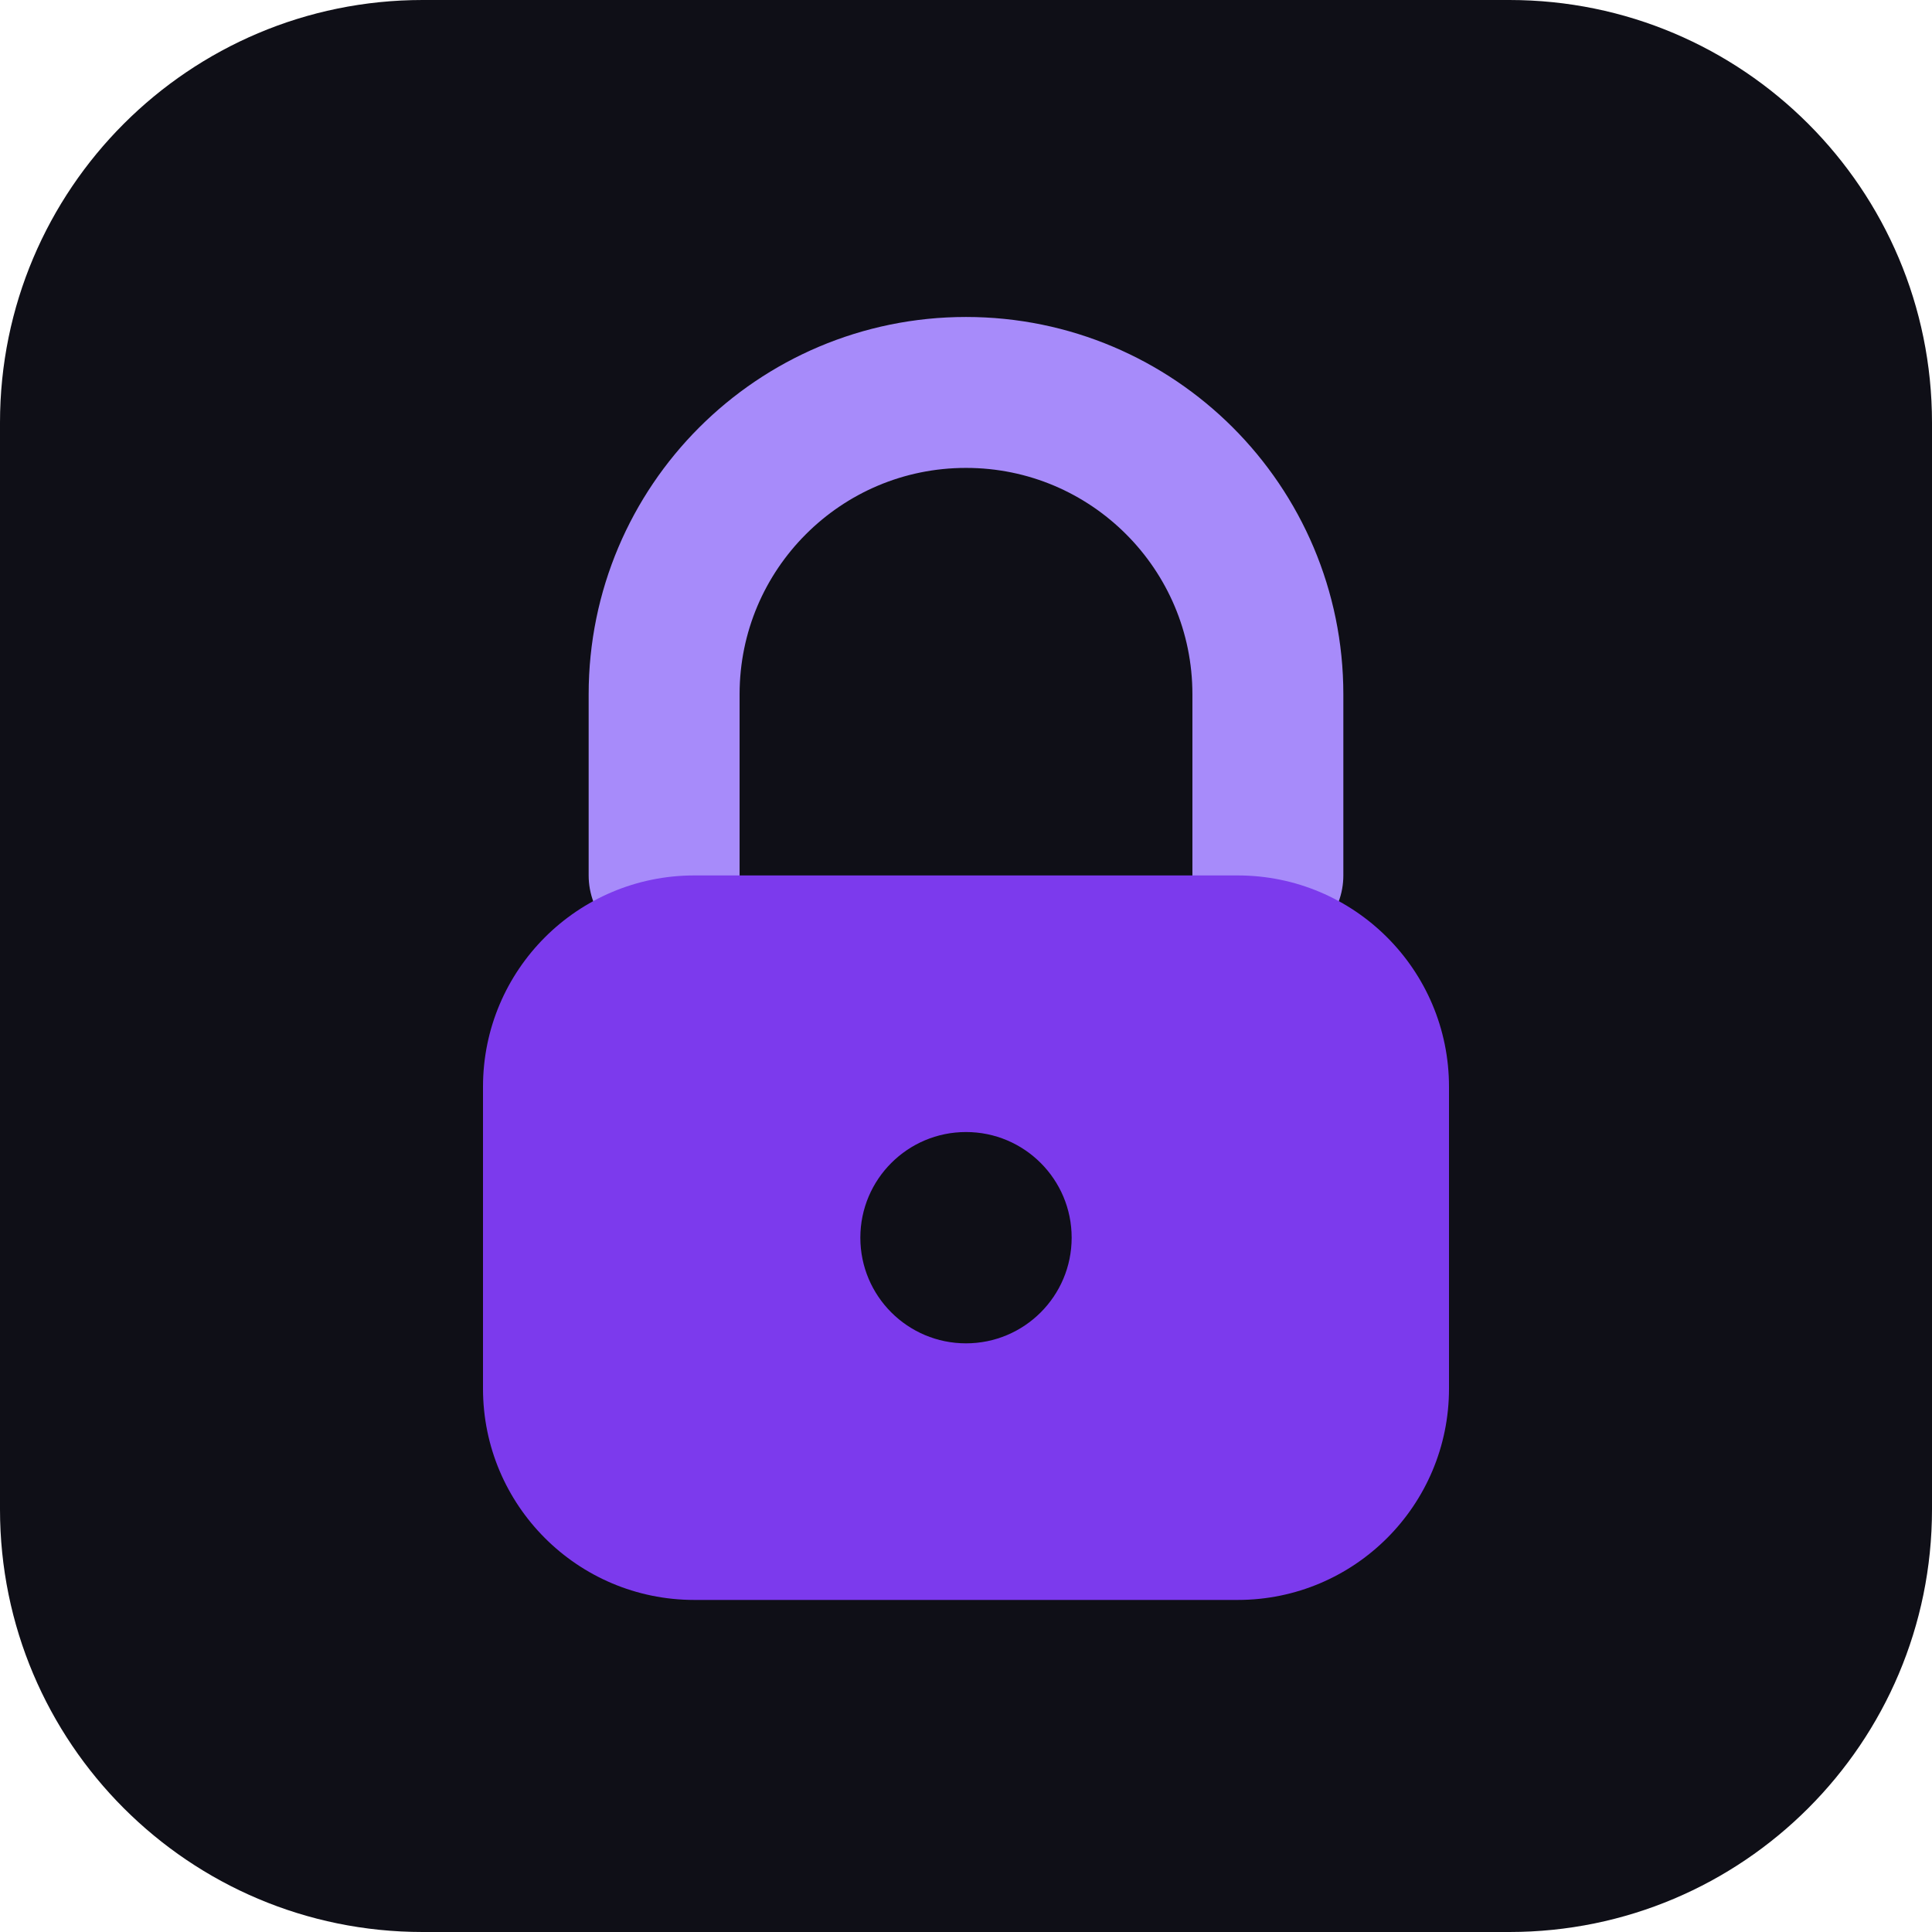
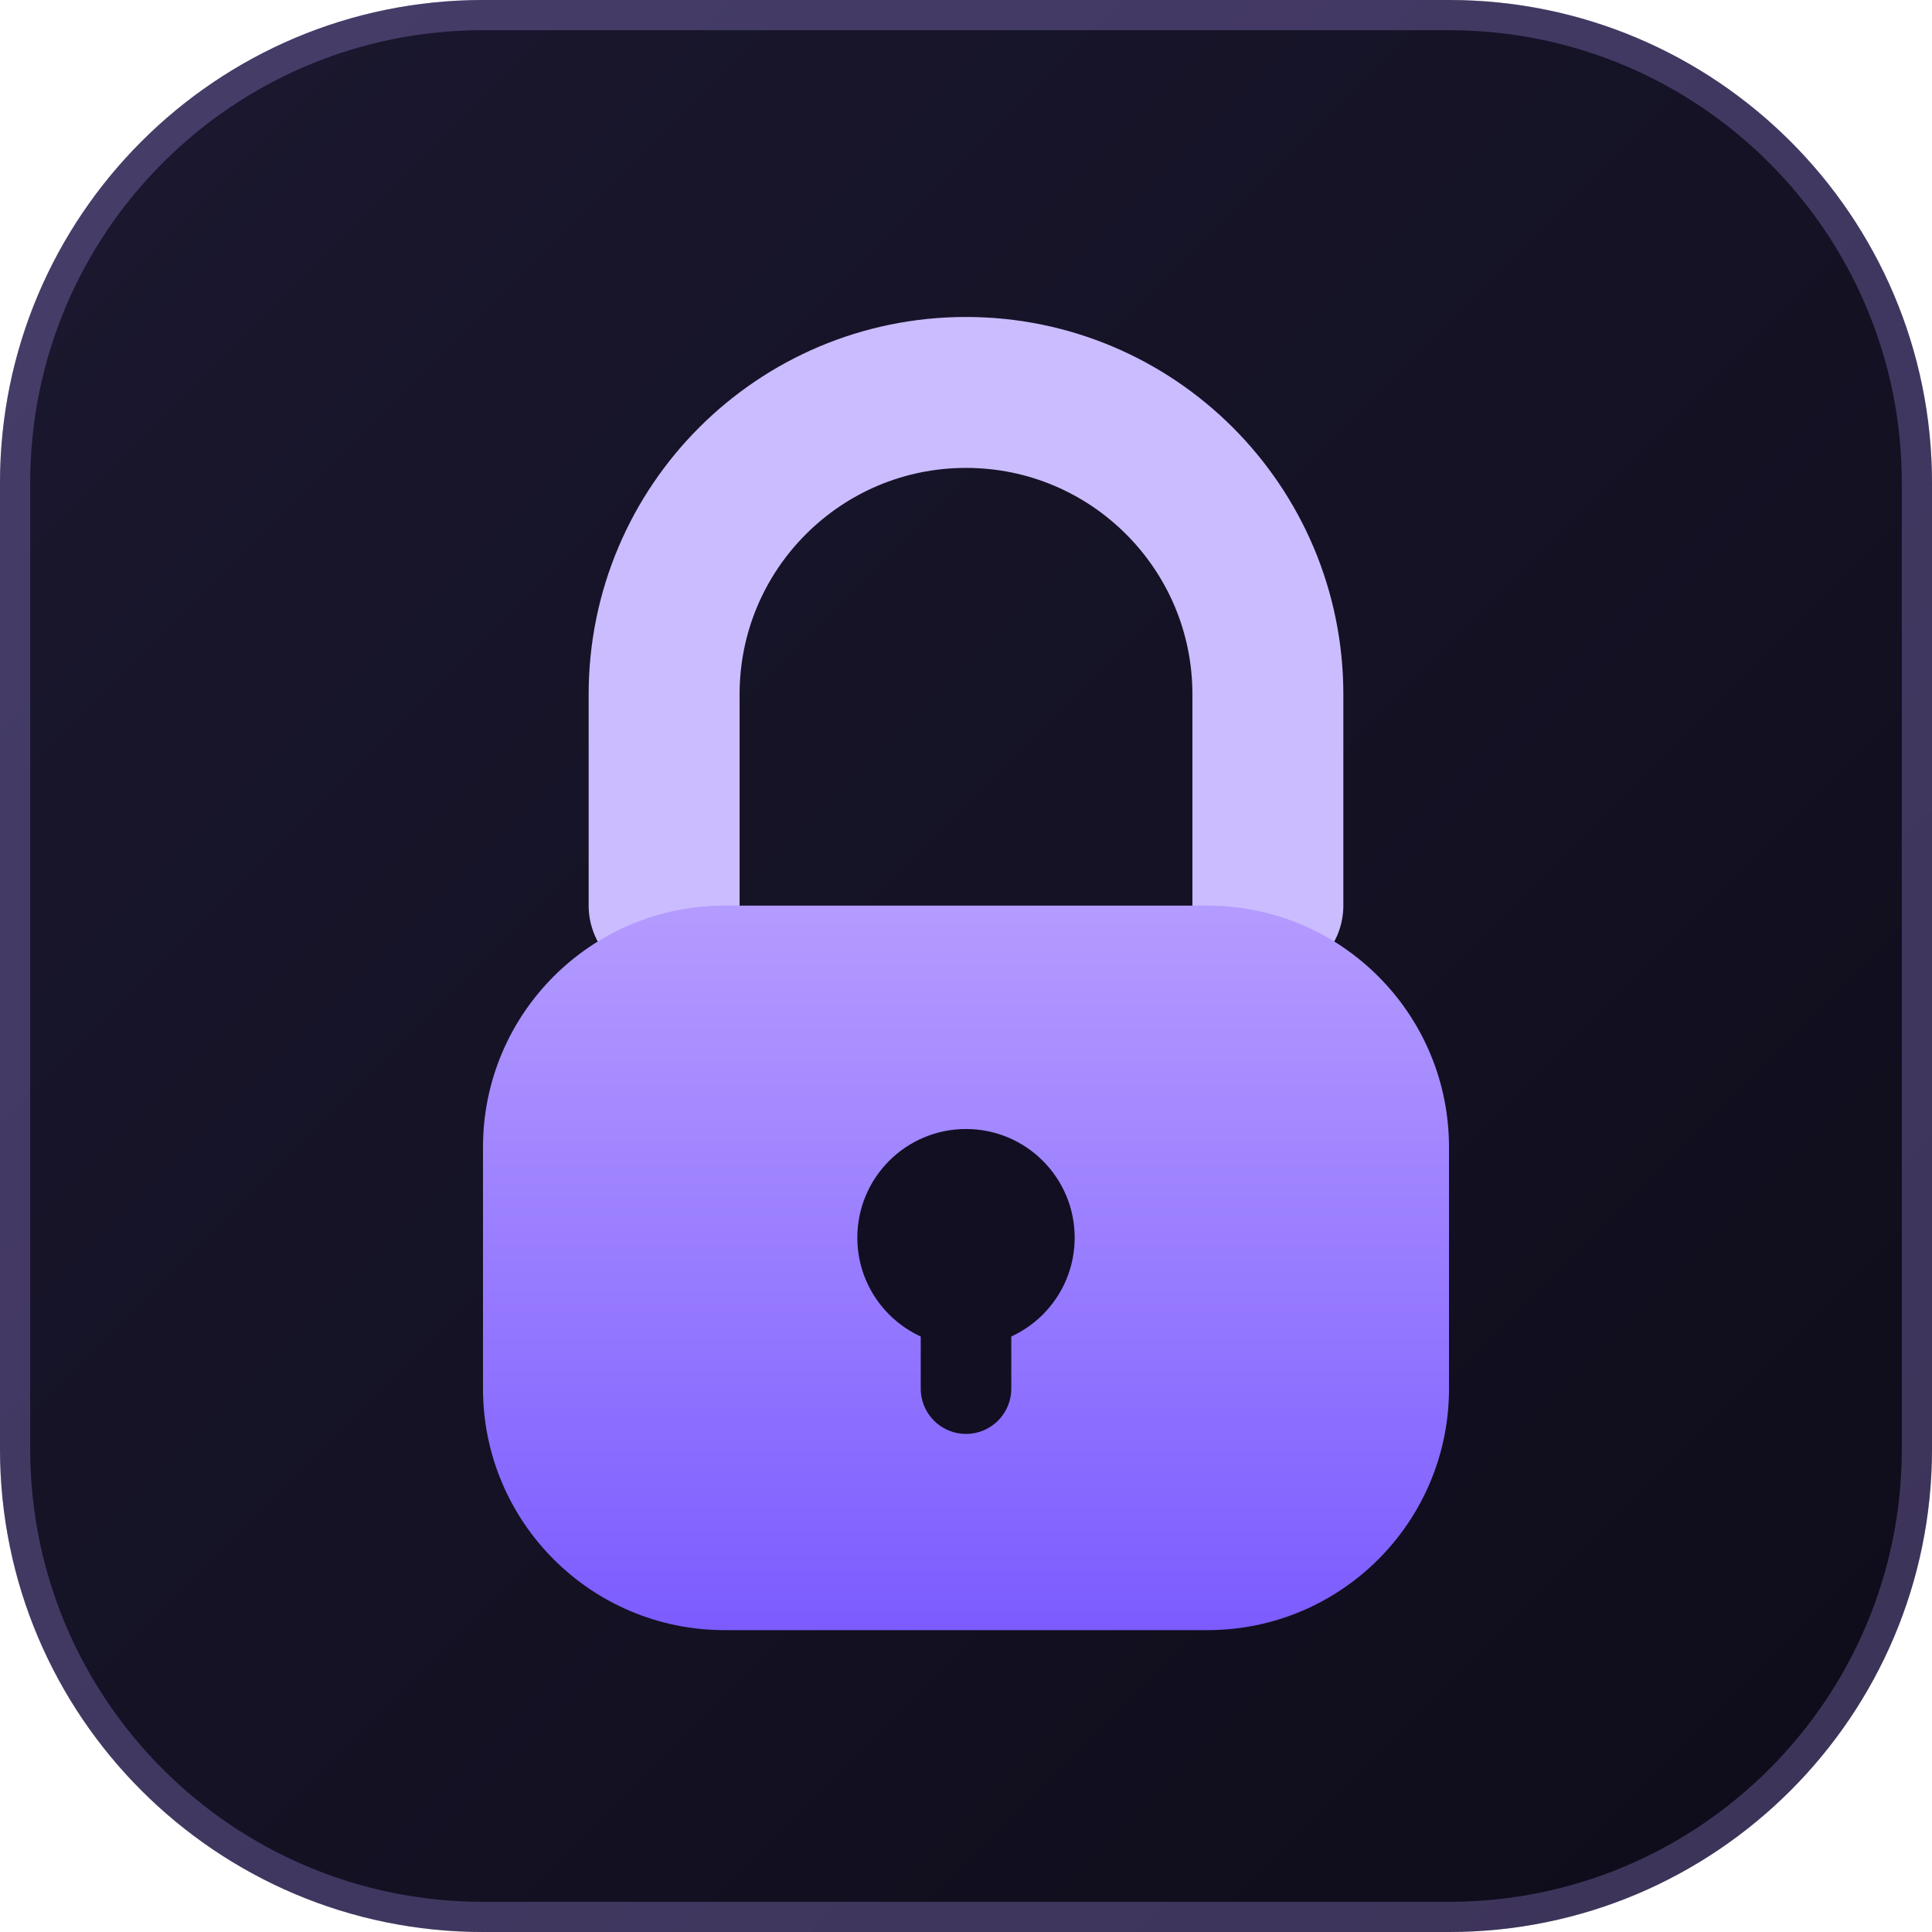
<svg xmlns="http://www.w3.org/2000/svg" viewBox="0 0 64 64" width="64" height="64">
-   <rect width="64" height="64" rx="14" fill="#0f0f17" />
-   <path d="M22 29v-6a10 10 0 0 1 20 0v6" fill="none" stroke="#a78bfa" stroke-width="5" stroke-linecap="round" />
-   <rect x="16" y="29" width="32" height="24" rx="7" fill="#7c3aed" />
-   <circle cx="32" cy="41" r="3.5" fill="#0f0f17" />
+   <defs>
+     <linearGradient id="tile" x1="0" y1="0" x2="1" y2="1">
+       <stop offset="0" stop-color="#1b1830" />
+       <stop offset="1" stop-color="#0e0c19" />
+     </linearGradient>
+     <linearGradient id="lock" x1="0" y1="0" x2="0" y2="1">
+       <stop offset="0" stop-color="#b49bff" />
+       <stop offset="1" stop-color="#7c5cff" />
+     </linearGradient>
+   </defs>
+   <rect width="64" height="64" rx="16" fill="url(#tile)" />
+   <rect x="0.5" y="0.5" width="63" height="63" rx="15.5" fill="none" stroke="#b49bff" stroke-opacity="0.28" />
+   <path d="M22 30v-7a10 10 0 0 1 20 0v7" fill="none" stroke="#cbbcff" stroke-width="5" stroke-linecap="round" />
+   <rect x="16" y="30" width="32" height="24" rx="8" fill="url(#lock)" />
+   <circle cx="32" cy="41" r="3.6" fill="#120f22" />
+   <path d="M32 41v5" stroke="#120f22" stroke-width="3" stroke-linecap="round" />
</svg>
